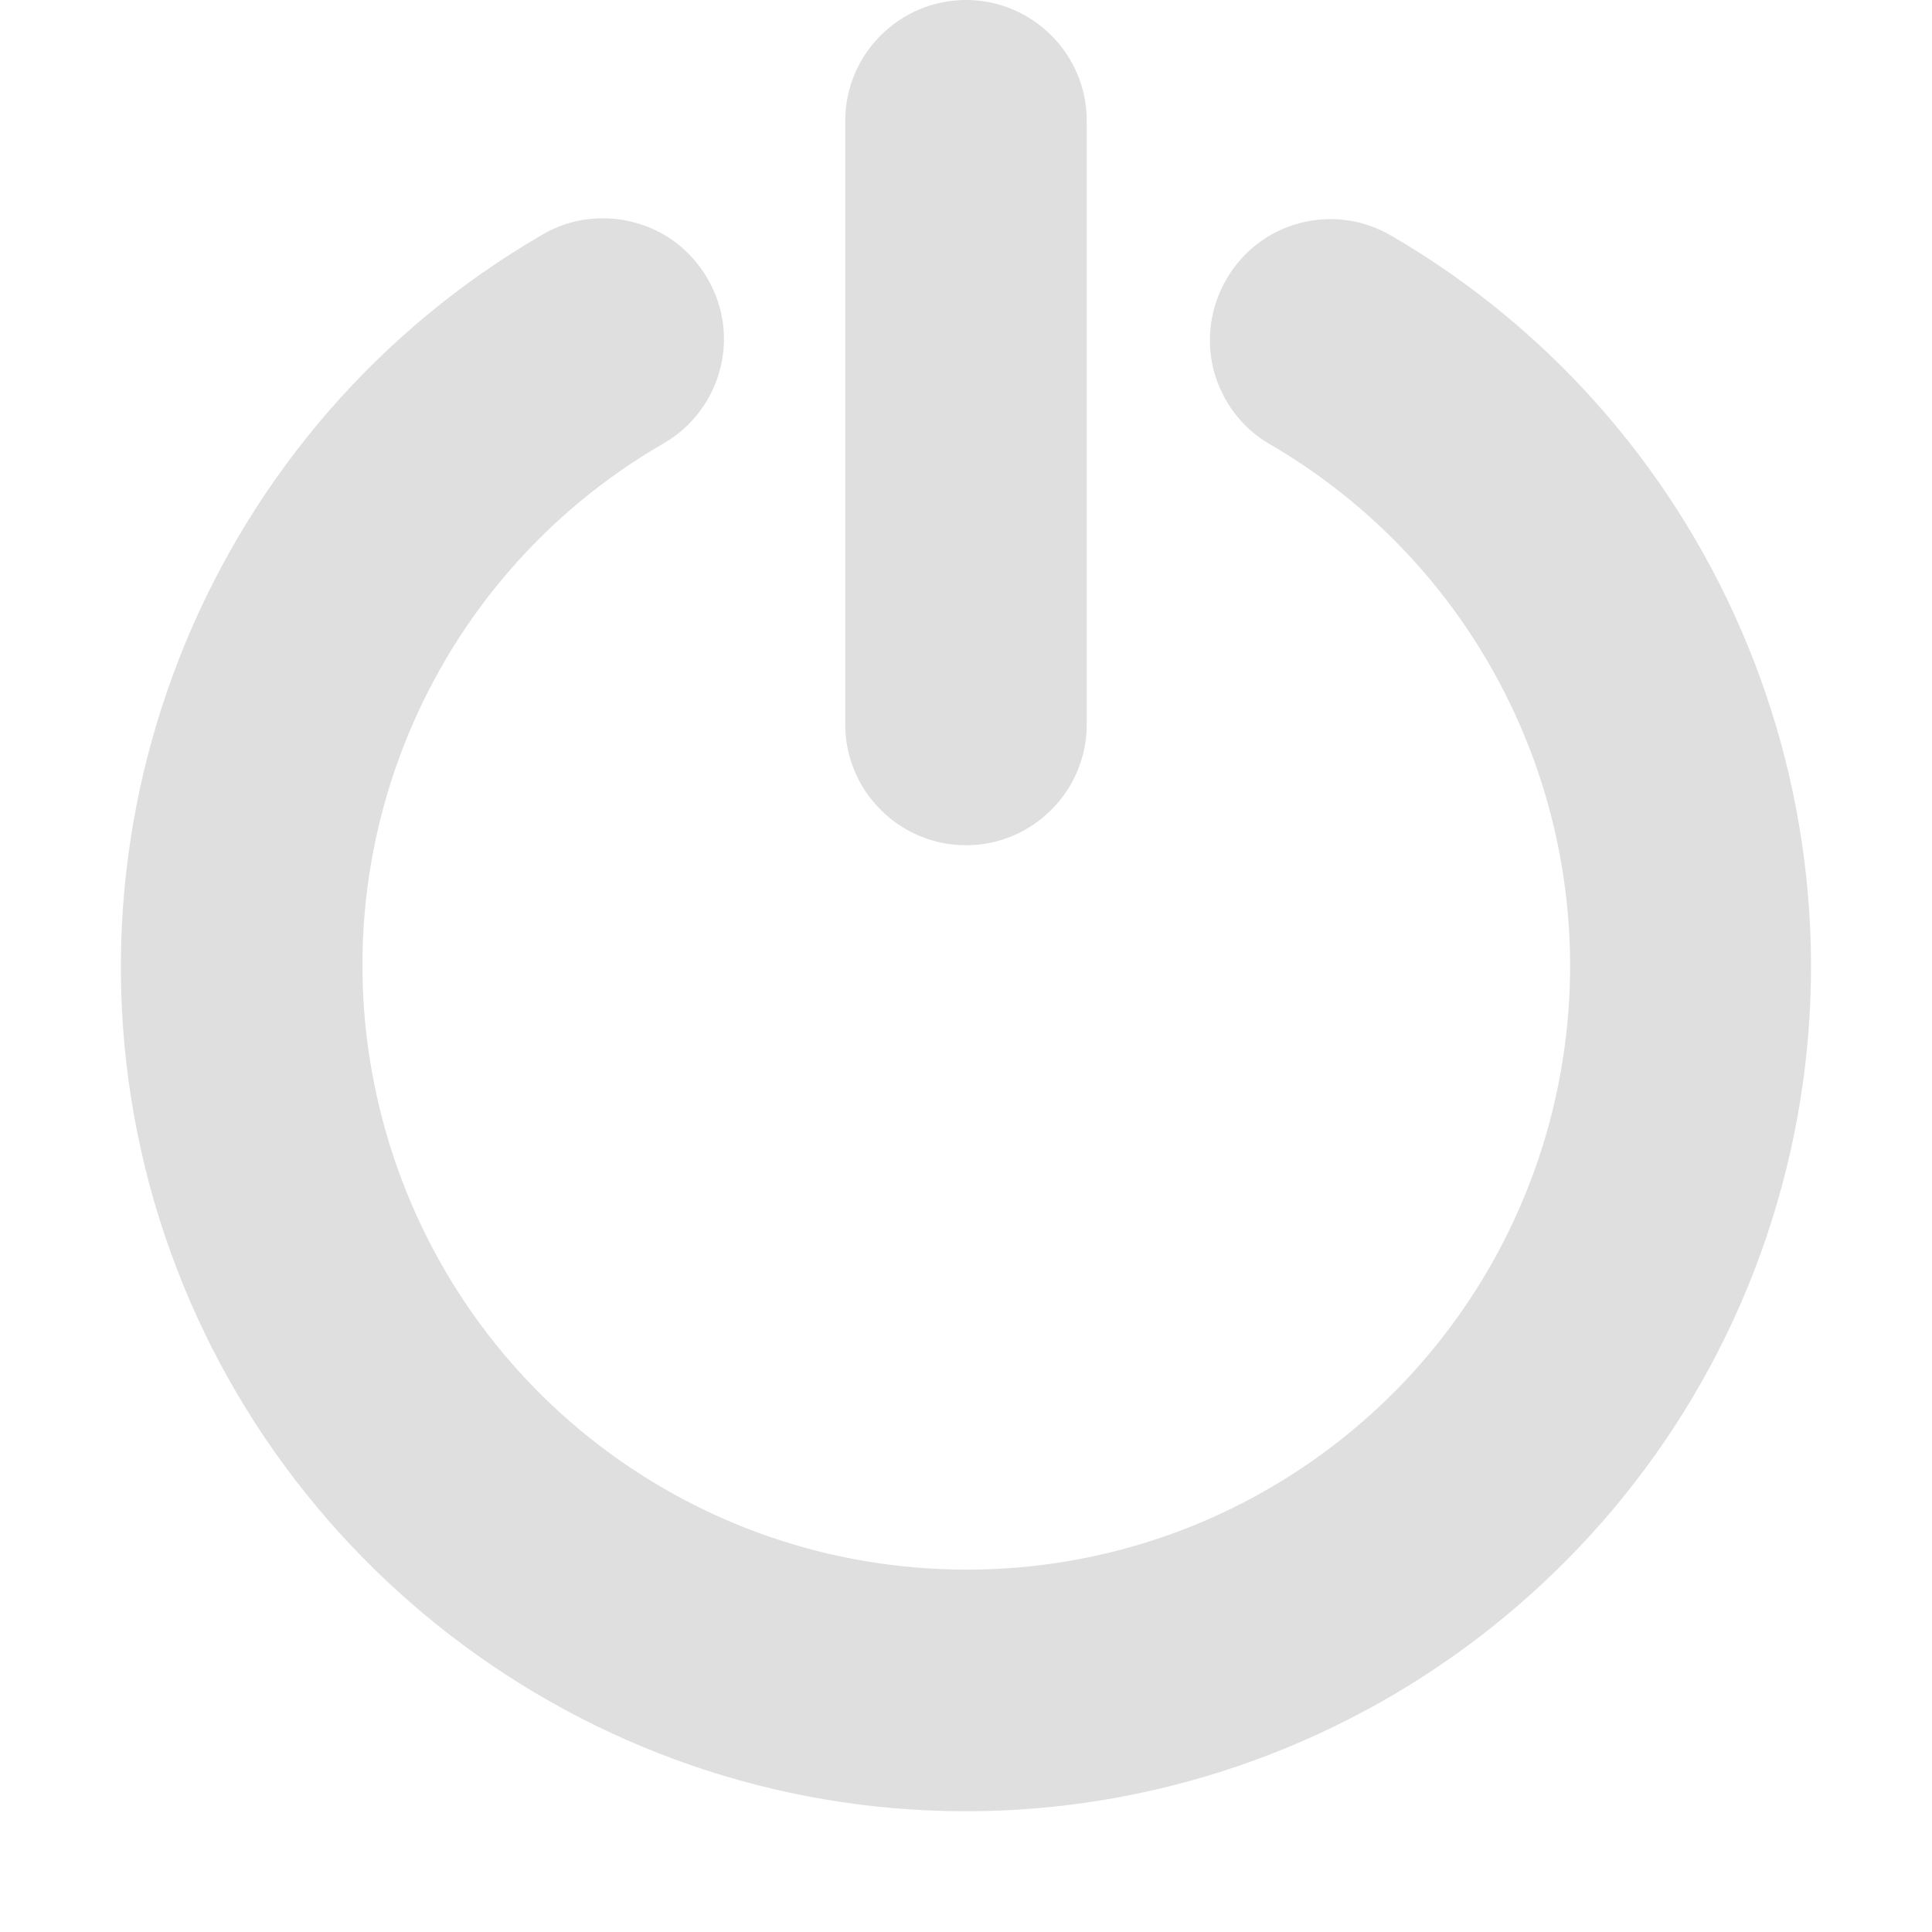
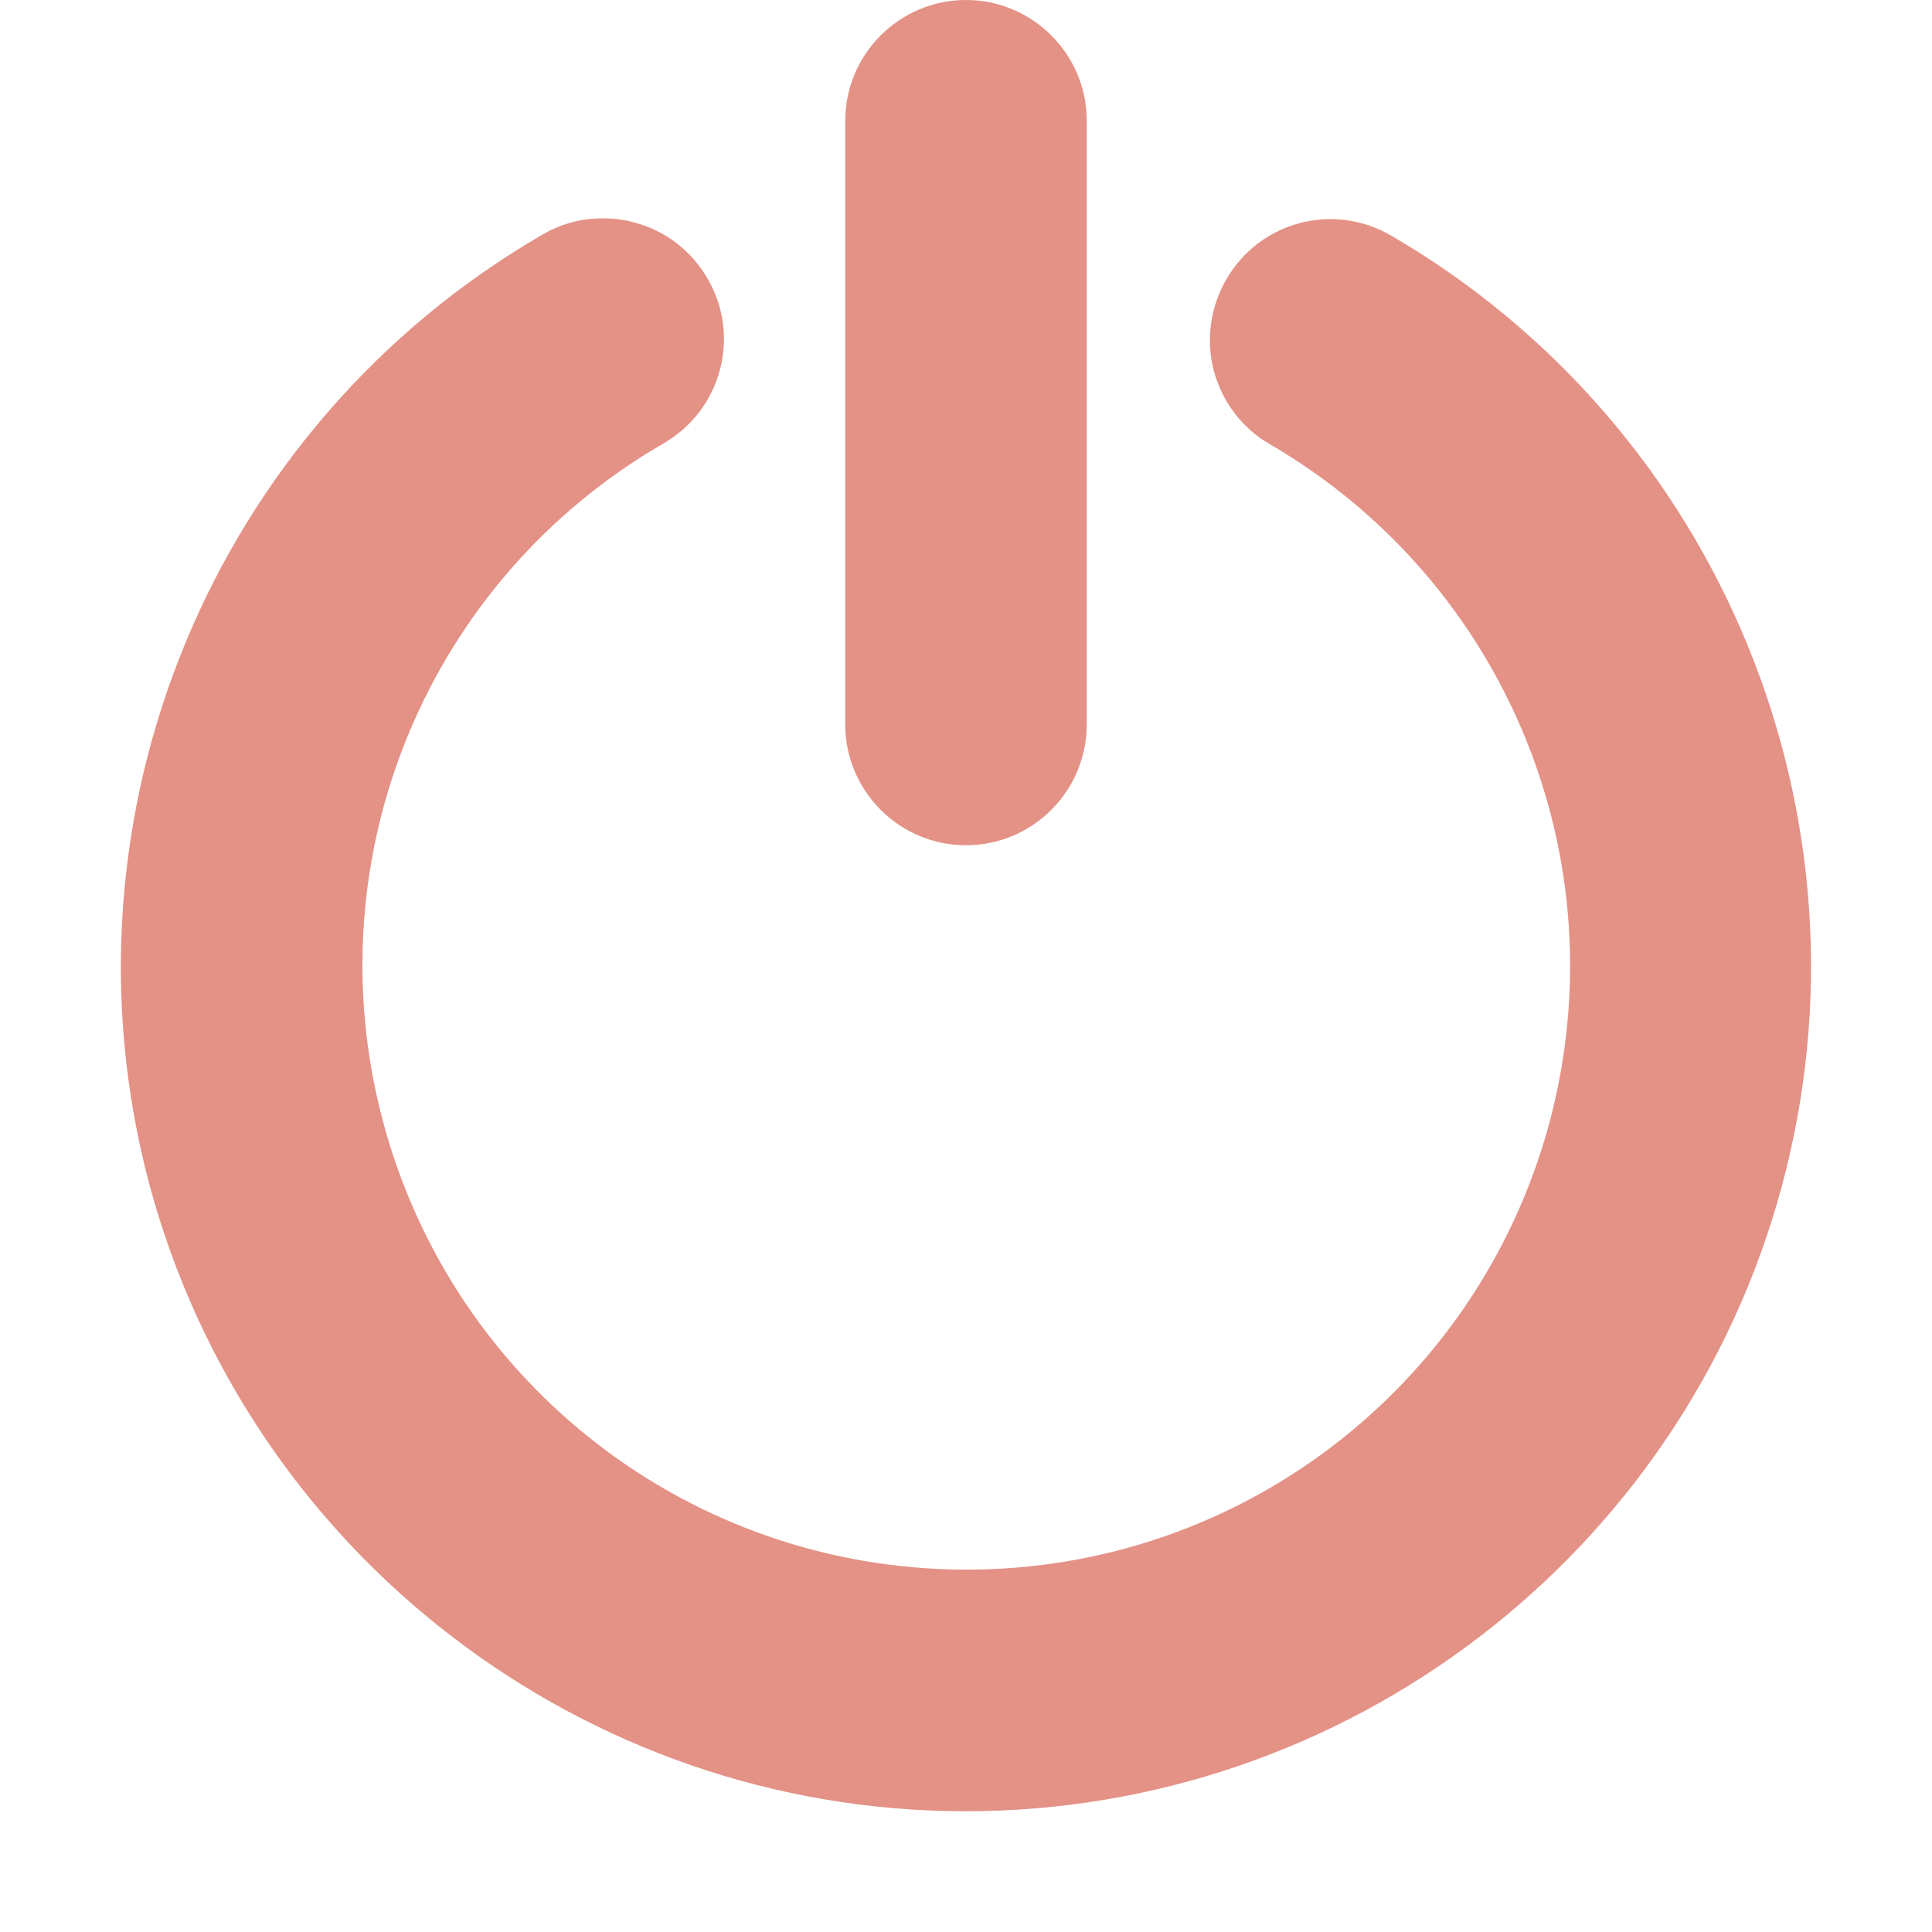
<svg xmlns="http://www.w3.org/2000/svg" height="64px" viewBox="0 0 16 16" width="64px">
-   <path style="fill:#dfdfdf" d="m 8 0 c -0.551 0 -1 0.449 -1 1 v 5 c 0 0.551 0.449 1 1 1 s 1 -0.449 1 -1 v -5 c 0 -0.551 -0.449 -1 -1 -1 z m -3.137 1.816 c -0.129 0.016 -0.254 0.059 -0.367 0.125 c -2.734 1.582 -4.074 4.816 -3.258 7.871 c 0.82 3.051 3.594 5.184 6.75 5.188 c 3.16 0.004 5.941 -2.121 6.766 -5.168 c 0.828 -3.051 -0.5 -6.289 -3.23 -7.879 c -0.477 -0.281 -1.09 -0.121 -1.367 0.359 c -0.133 0.227 -0.172 0.5 -0.105 0.758 c 0.07 0.258 0.234 0.477 0.465 0.609 c 1.957 1.141 2.902 3.441 2.312 5.629 c -0.594 2.184 -2.57 3.695 -4.832 3.691 c -2.266 -0.004 -4.238 -1.52 -4.824 -3.707 s 0.363 -4.488 2.324 -5.621 c 0.477 -0.277 0.641 -0.887 0.363 -1.363 c -0.133 -0.23 -0.348 -0.398 -0.605 -0.465 c -0.125 -0.035 -0.258 -0.043 -0.391 -0.027 z m 0 0" fill="#2e3436" />
+   <path style="fill:#E49186" d="m 8 0 c -0.551 0 -1 0.449 -1 1 v 5 c 0 0.551 0.449 1 1 1 s 1 -0.449 1 -1 v -5 c 0 -0.551 -0.449 -1 -1 -1 z m -3.137 1.816 c -0.129 0.016 -0.254 0.059 -0.367 0.125 c -2.734 1.582 -4.074 4.816 -3.258 7.871 c 0.82 3.051 3.594 5.184 6.75 5.188 c 3.16 0.004 5.941 -2.121 6.766 -5.168 c 0.828 -3.051 -0.5 -6.289 -3.23 -7.879 c -0.477 -0.281 -1.09 -0.121 -1.367 0.359 c -0.133 0.227 -0.172 0.5 -0.105 0.758 c 0.07 0.258 0.234 0.477 0.465 0.609 c 1.957 1.141 2.902 3.441 2.312 5.629 c -0.594 2.184 -2.57 3.695 -4.832 3.691 c -2.266 -0.004 -4.238 -1.52 -4.824 -3.707 s 0.363 -4.488 2.324 -5.621 c 0.477 -0.277 0.641 -0.887 0.363 -1.363 c -0.133 -0.23 -0.348 -0.398 -0.605 -0.465 c -0.125 -0.035 -0.258 -0.043 -0.391 -0.027 z m 0 0" fill="#2e3436" />
</svg>
